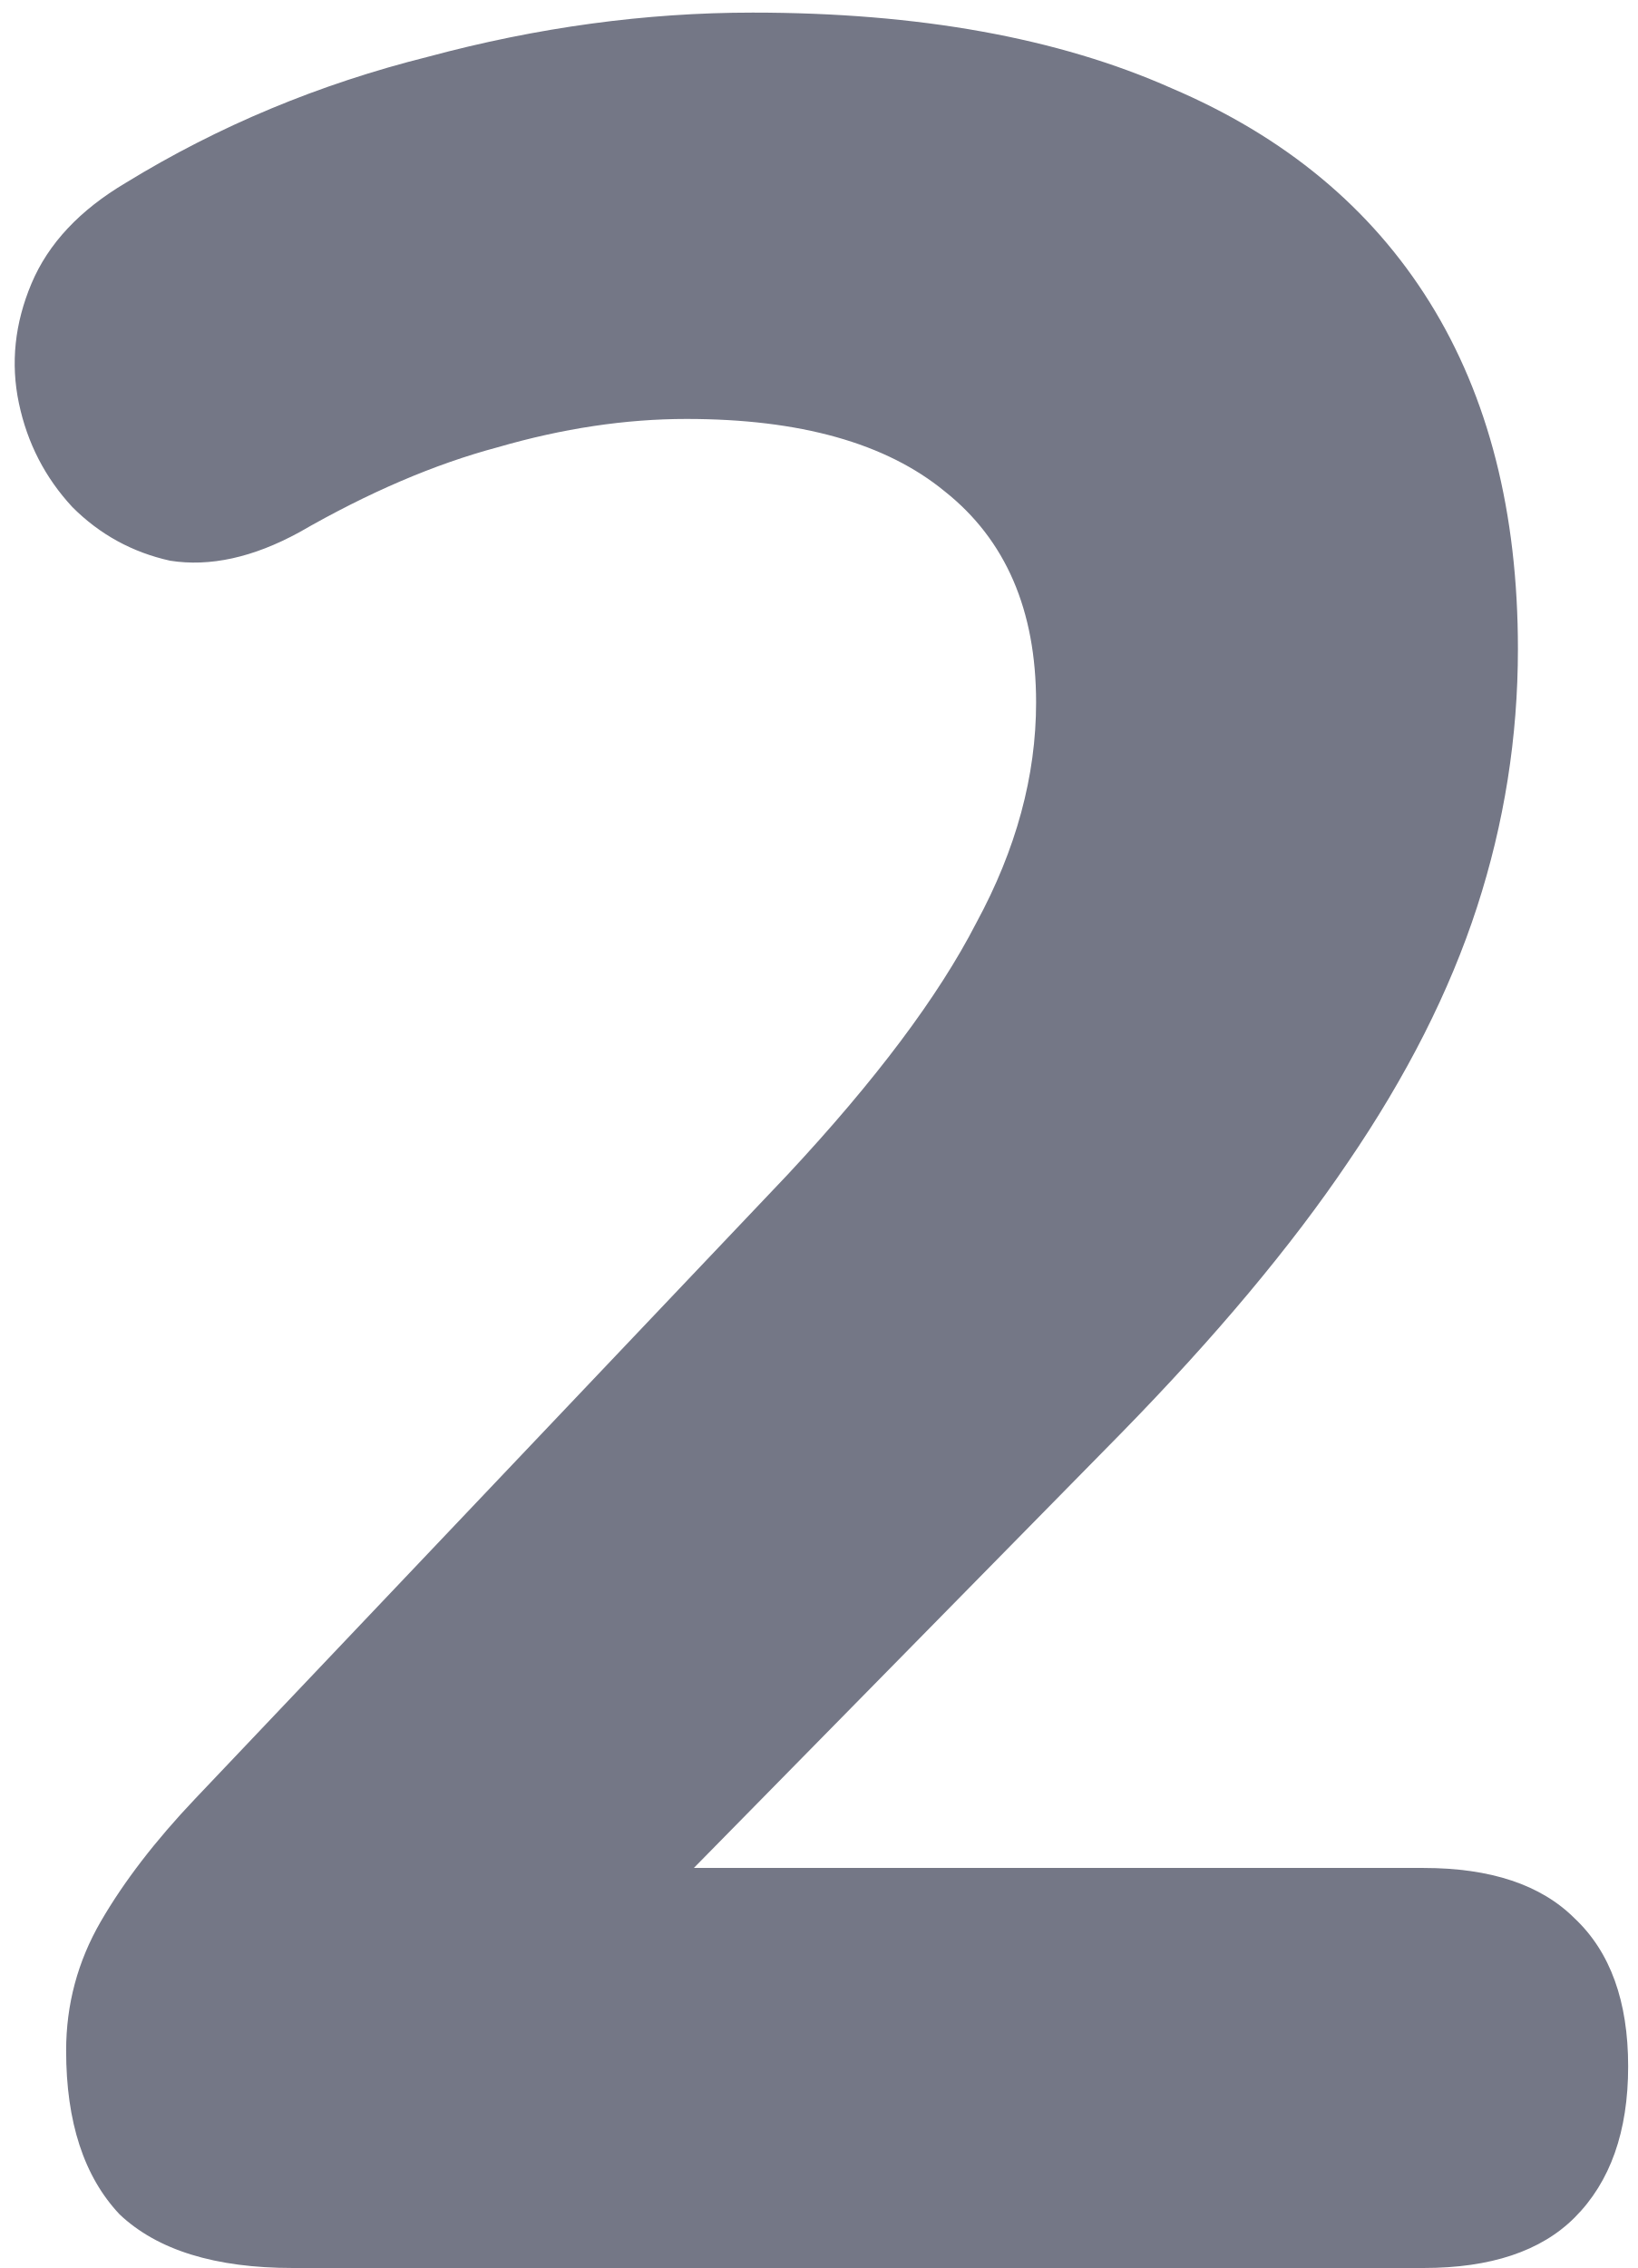
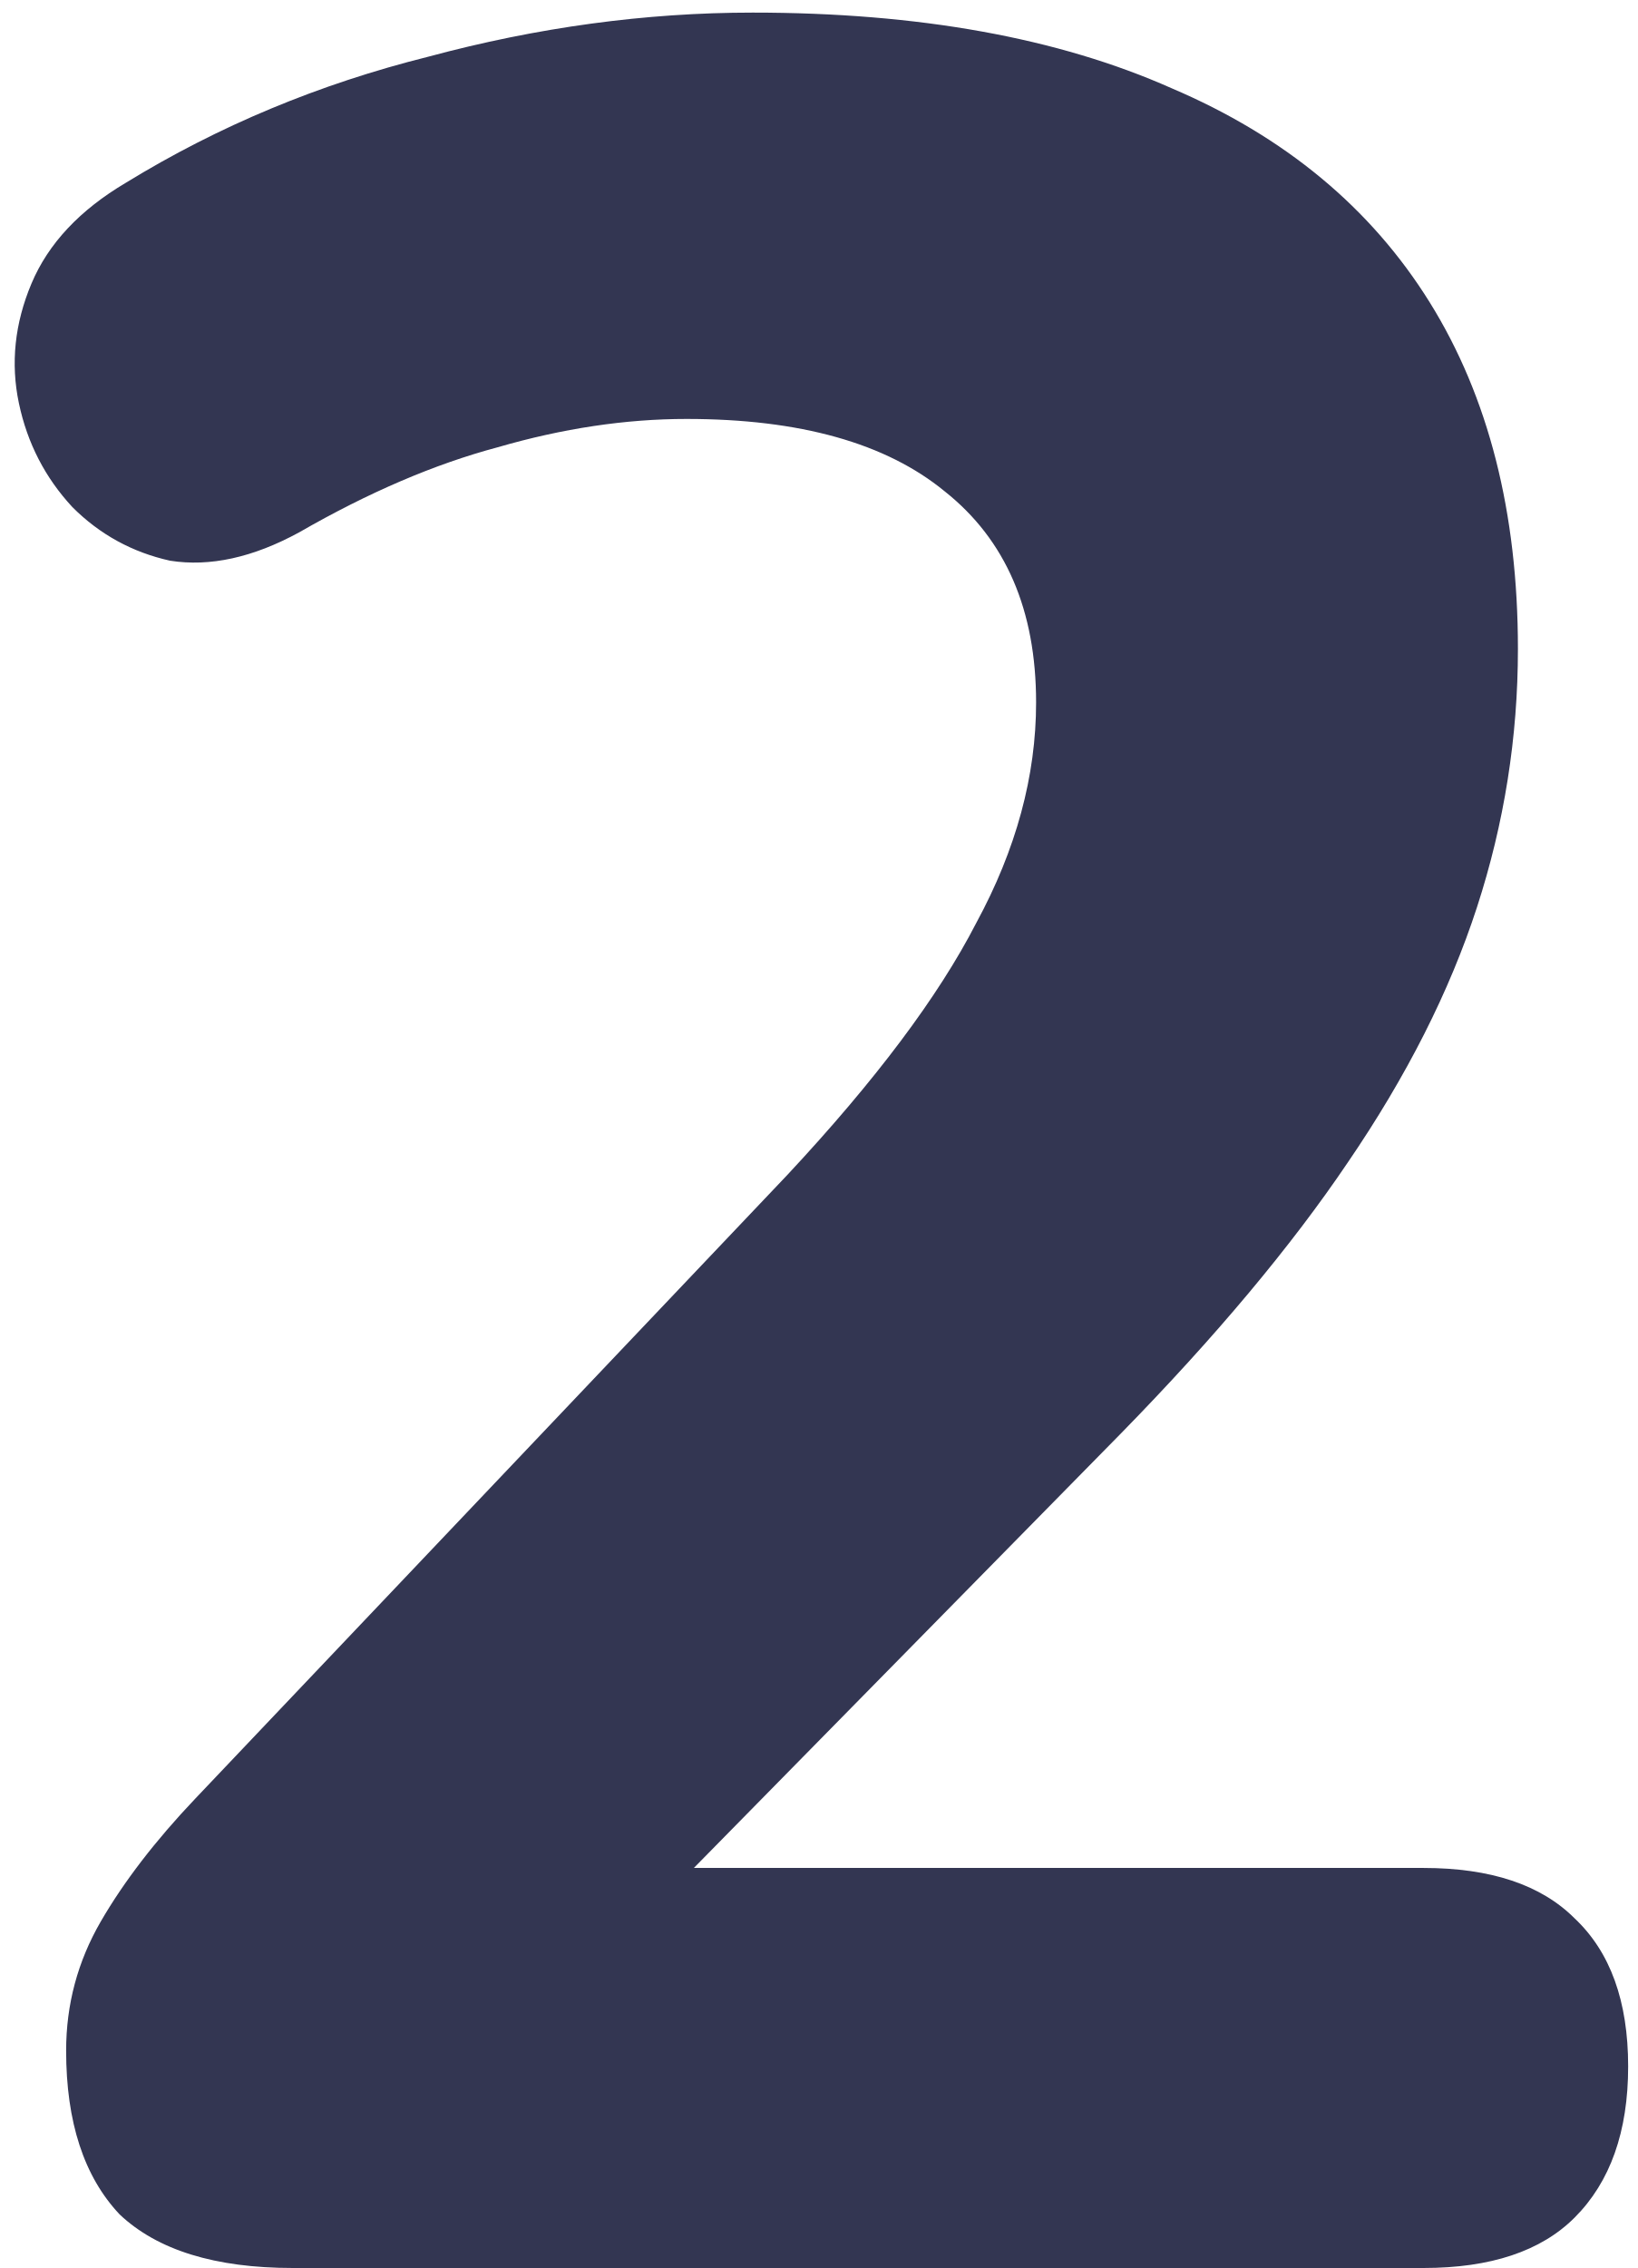
<svg xmlns="http://www.w3.org/2000/svg" width="104" height="144" viewBox="0 0 104 144" fill="none">
-   <path d="M18.6 144C13.667 144 10 142.867 7.6 140.6C5.333 138.2 4.2 134.733 4.2 130.2C4.2 127.267 4.933 124.533 6.4 122C7.867 119.467 9.867 116.867 12.4 114.2L50 74.6C55.6 68.6 59.6 63.267 62 58.6C64.533 53.933 65.8 49.267 65.8 44.6C65.8 38.733 63.867 34.267 60 31.2C56.267 28.133 50.8 26.6 43.6 26.6C39.733 26.6 35.733 27.2 31.6 28.4C27.6 29.467 23.4 31.267 19 33.8C16.067 35.4 13.333 36 10.8 35.6C8.4 35.067 6.333 33.933 4.6 32.2C2.867 30.333 1.733 28.133 1.2 25.6C0.667 23.067 0.933 20.533 2 18C3.067 15.467 5.067 13.333 8 11.6C13.867 8 20.267 5.333 27.2 3.6C34.133 1.733 41 0.8 47.8 0.8C58.333 0.8 67.2 2.4 74.4 5.6C81.6 8.667 87.067 13.2 90.8 19.2C94.533 25.2 96.4 32.533 96.4 41.2C96.4 46.8 95.533 52.267 93.8 57.6C92.067 62.933 89.333 68.333 85.6 73.8C82 79.133 77.2 84.867 71.2 91L36.2 126.6V118.6H90.4C94.667 118.6 97.867 119.667 100 121.8C102.267 123.933 103.4 127.067 103.4 131.2C103.4 135.333 102.267 138.533 100 140.8C97.867 142.933 94.667 144 90.4 144H18.6Z" fill="#747786" />
+   <path d="M18.6 144C13.667 144 10 142.867 7.6 140.6C5.333 138.2 4.2 134.733 4.2 130.2C4.2 127.267 4.933 124.533 6.4 122C7.867 119.467 9.867 116.867 12.4 114.2L50 74.6C55.6 68.6 59.6 63.267 62 58.6C64.533 53.933 65.8 49.267 65.8 44.6C65.8 38.733 63.867 34.267 60 31.2C56.267 28.133 50.8 26.6 43.6 26.6C39.733 26.6 35.733 27.2 31.6 28.4C27.6 29.467 23.4 31.267 19 33.8C16.067 35.4 13.333 36 10.8 35.6C8.4 35.067 6.333 33.933 4.6 32.2C2.867 30.333 1.733 28.133 1.2 25.6C0.667 23.067 0.933 20.533 2 18C3.067 15.467 5.067 13.333 8 11.6C13.867 8 20.267 5.333 27.2 3.6C34.133 1.733 41 0.8 47.8 0.8C58.333 0.8 67.2 2.4 74.4 5.6C81.6 8.667 87.067 13.2 90.8 19.2C94.533 25.2 96.4 32.533 96.4 41.2C96.4 46.8 95.533 52.267 93.8 57.6C92.067 62.933 89.333 68.333 85.6 73.8C82 79.133 77.2 84.867 71.2 91L36.2 126.6V118.6H90.4C94.667 118.6 97.867 119.667 100 121.8C102.267 123.933 103.4 127.067 103.4 131.2C103.4 135.333 102.267 138.533 100 140.8C97.867 142.933 94.667 144 90.4 144H18.6Z" fill="#333652" />
</svg>
